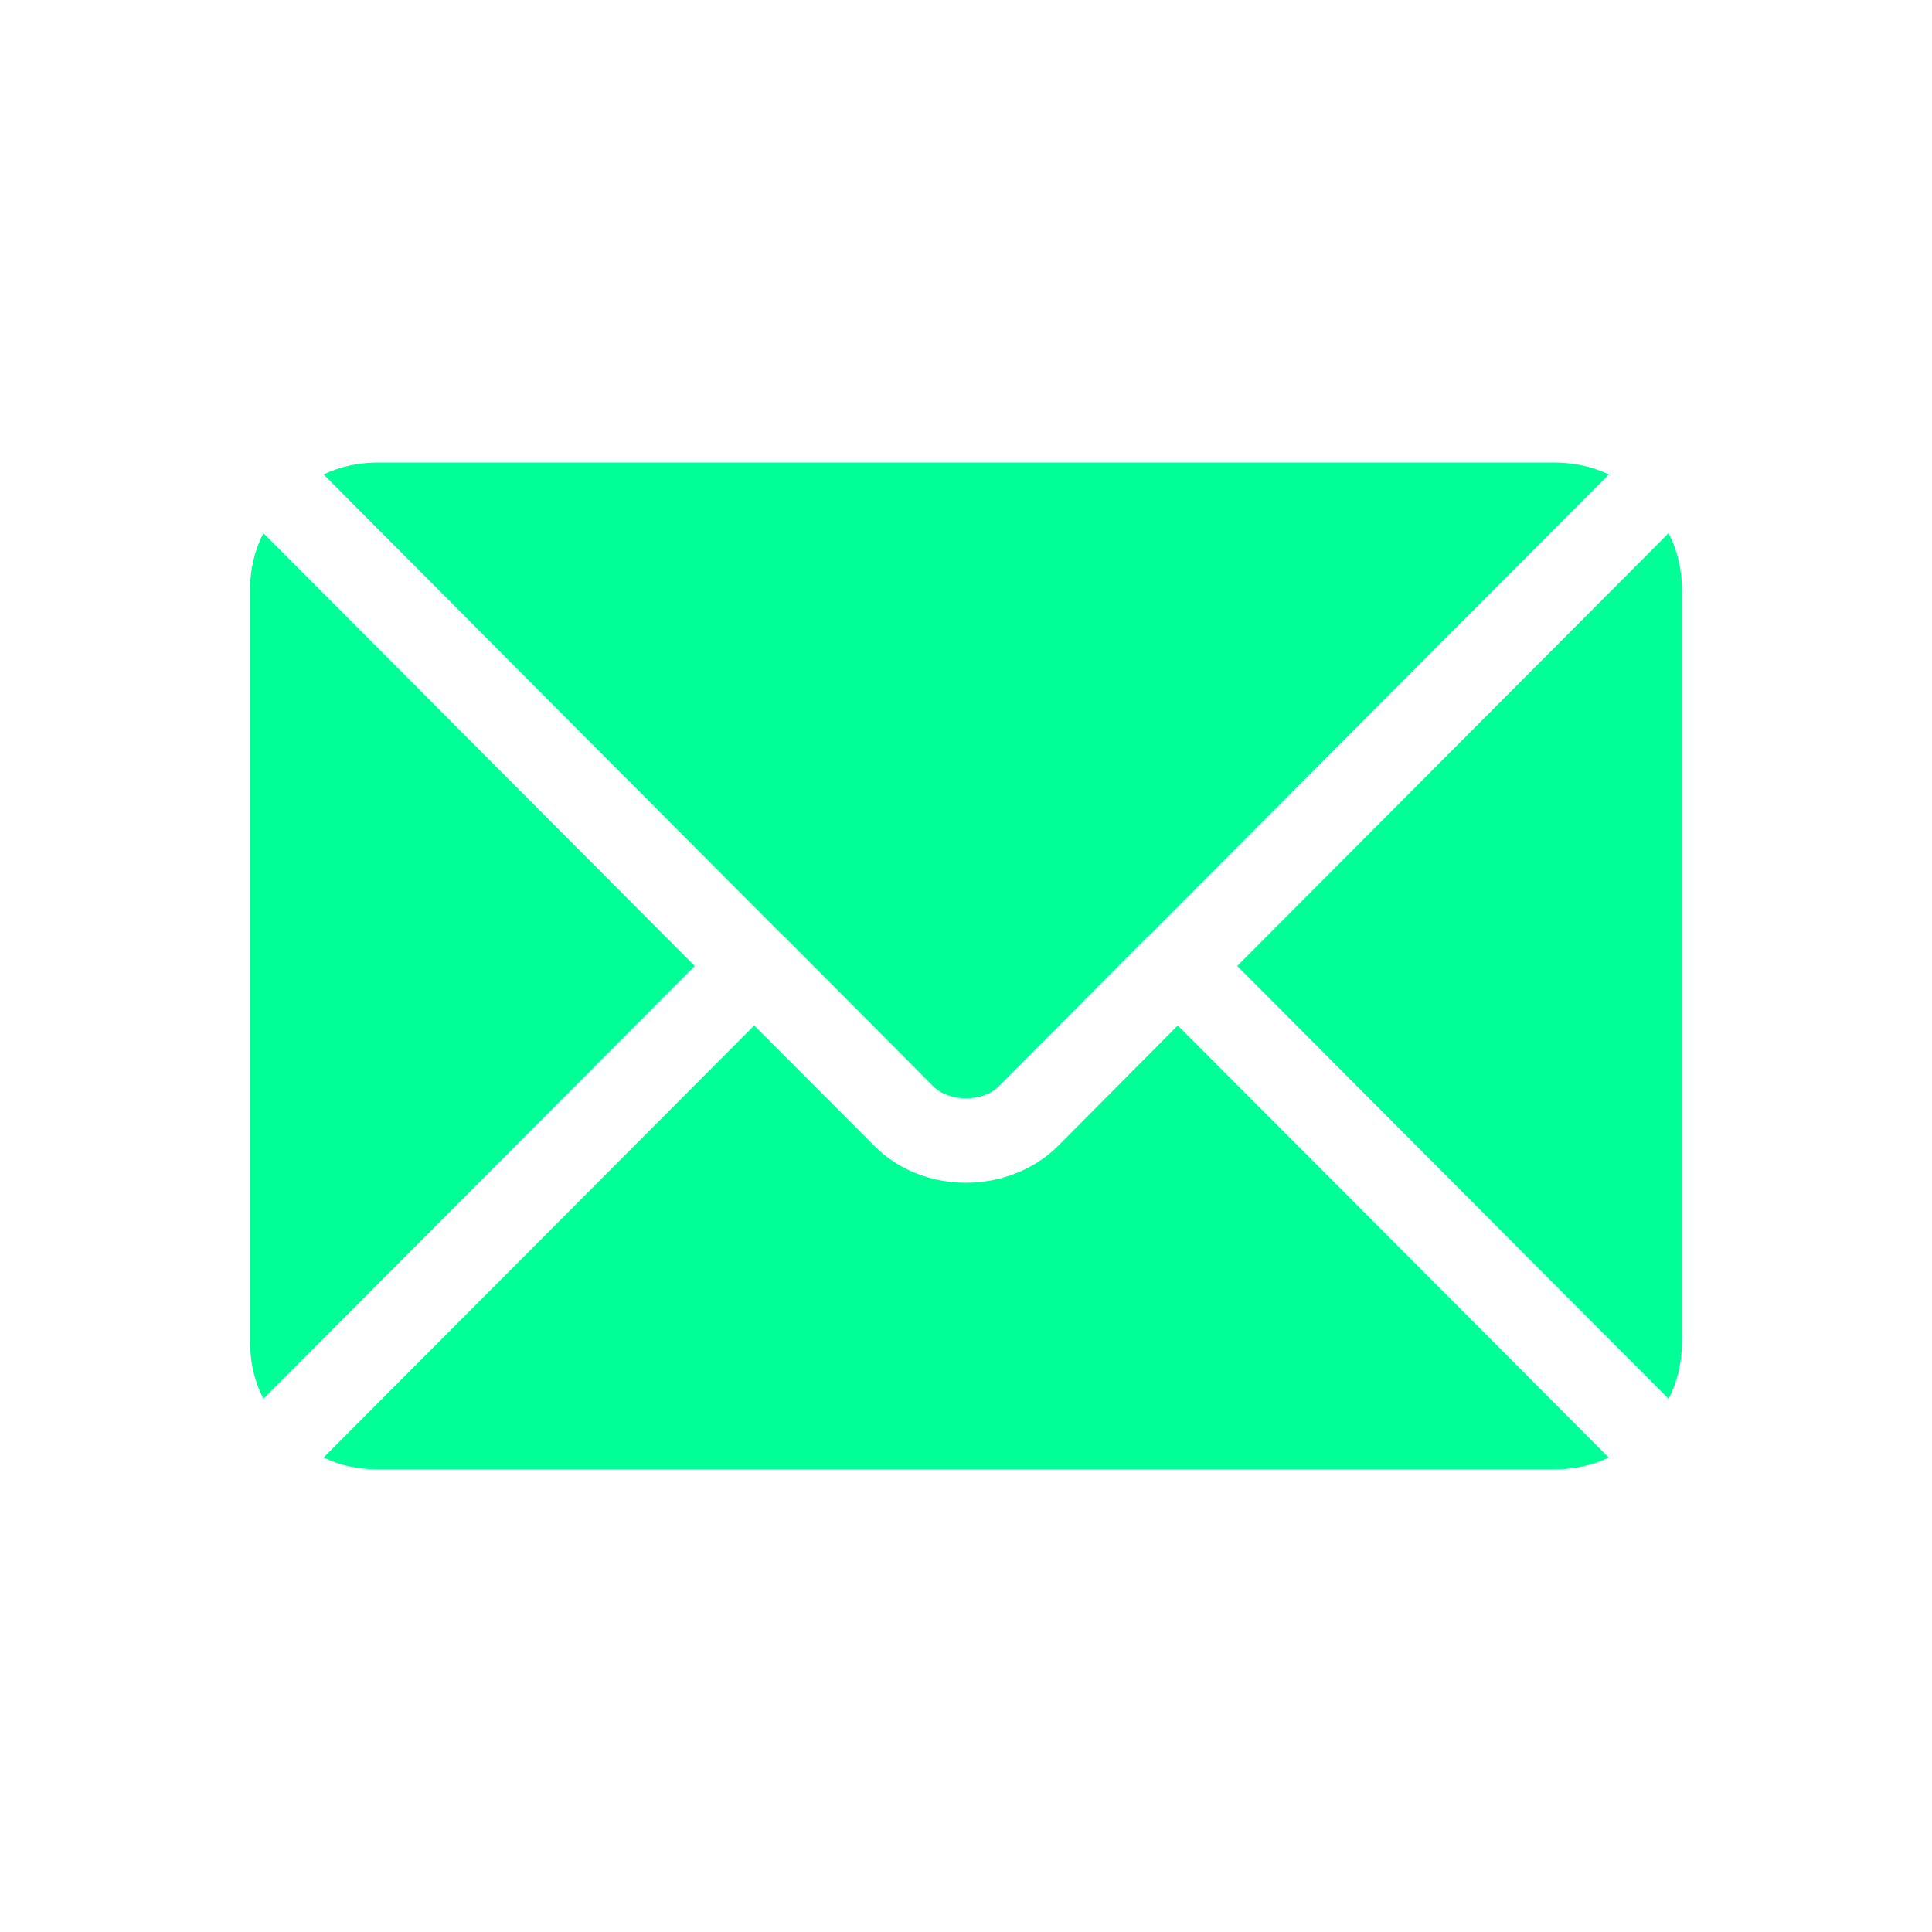
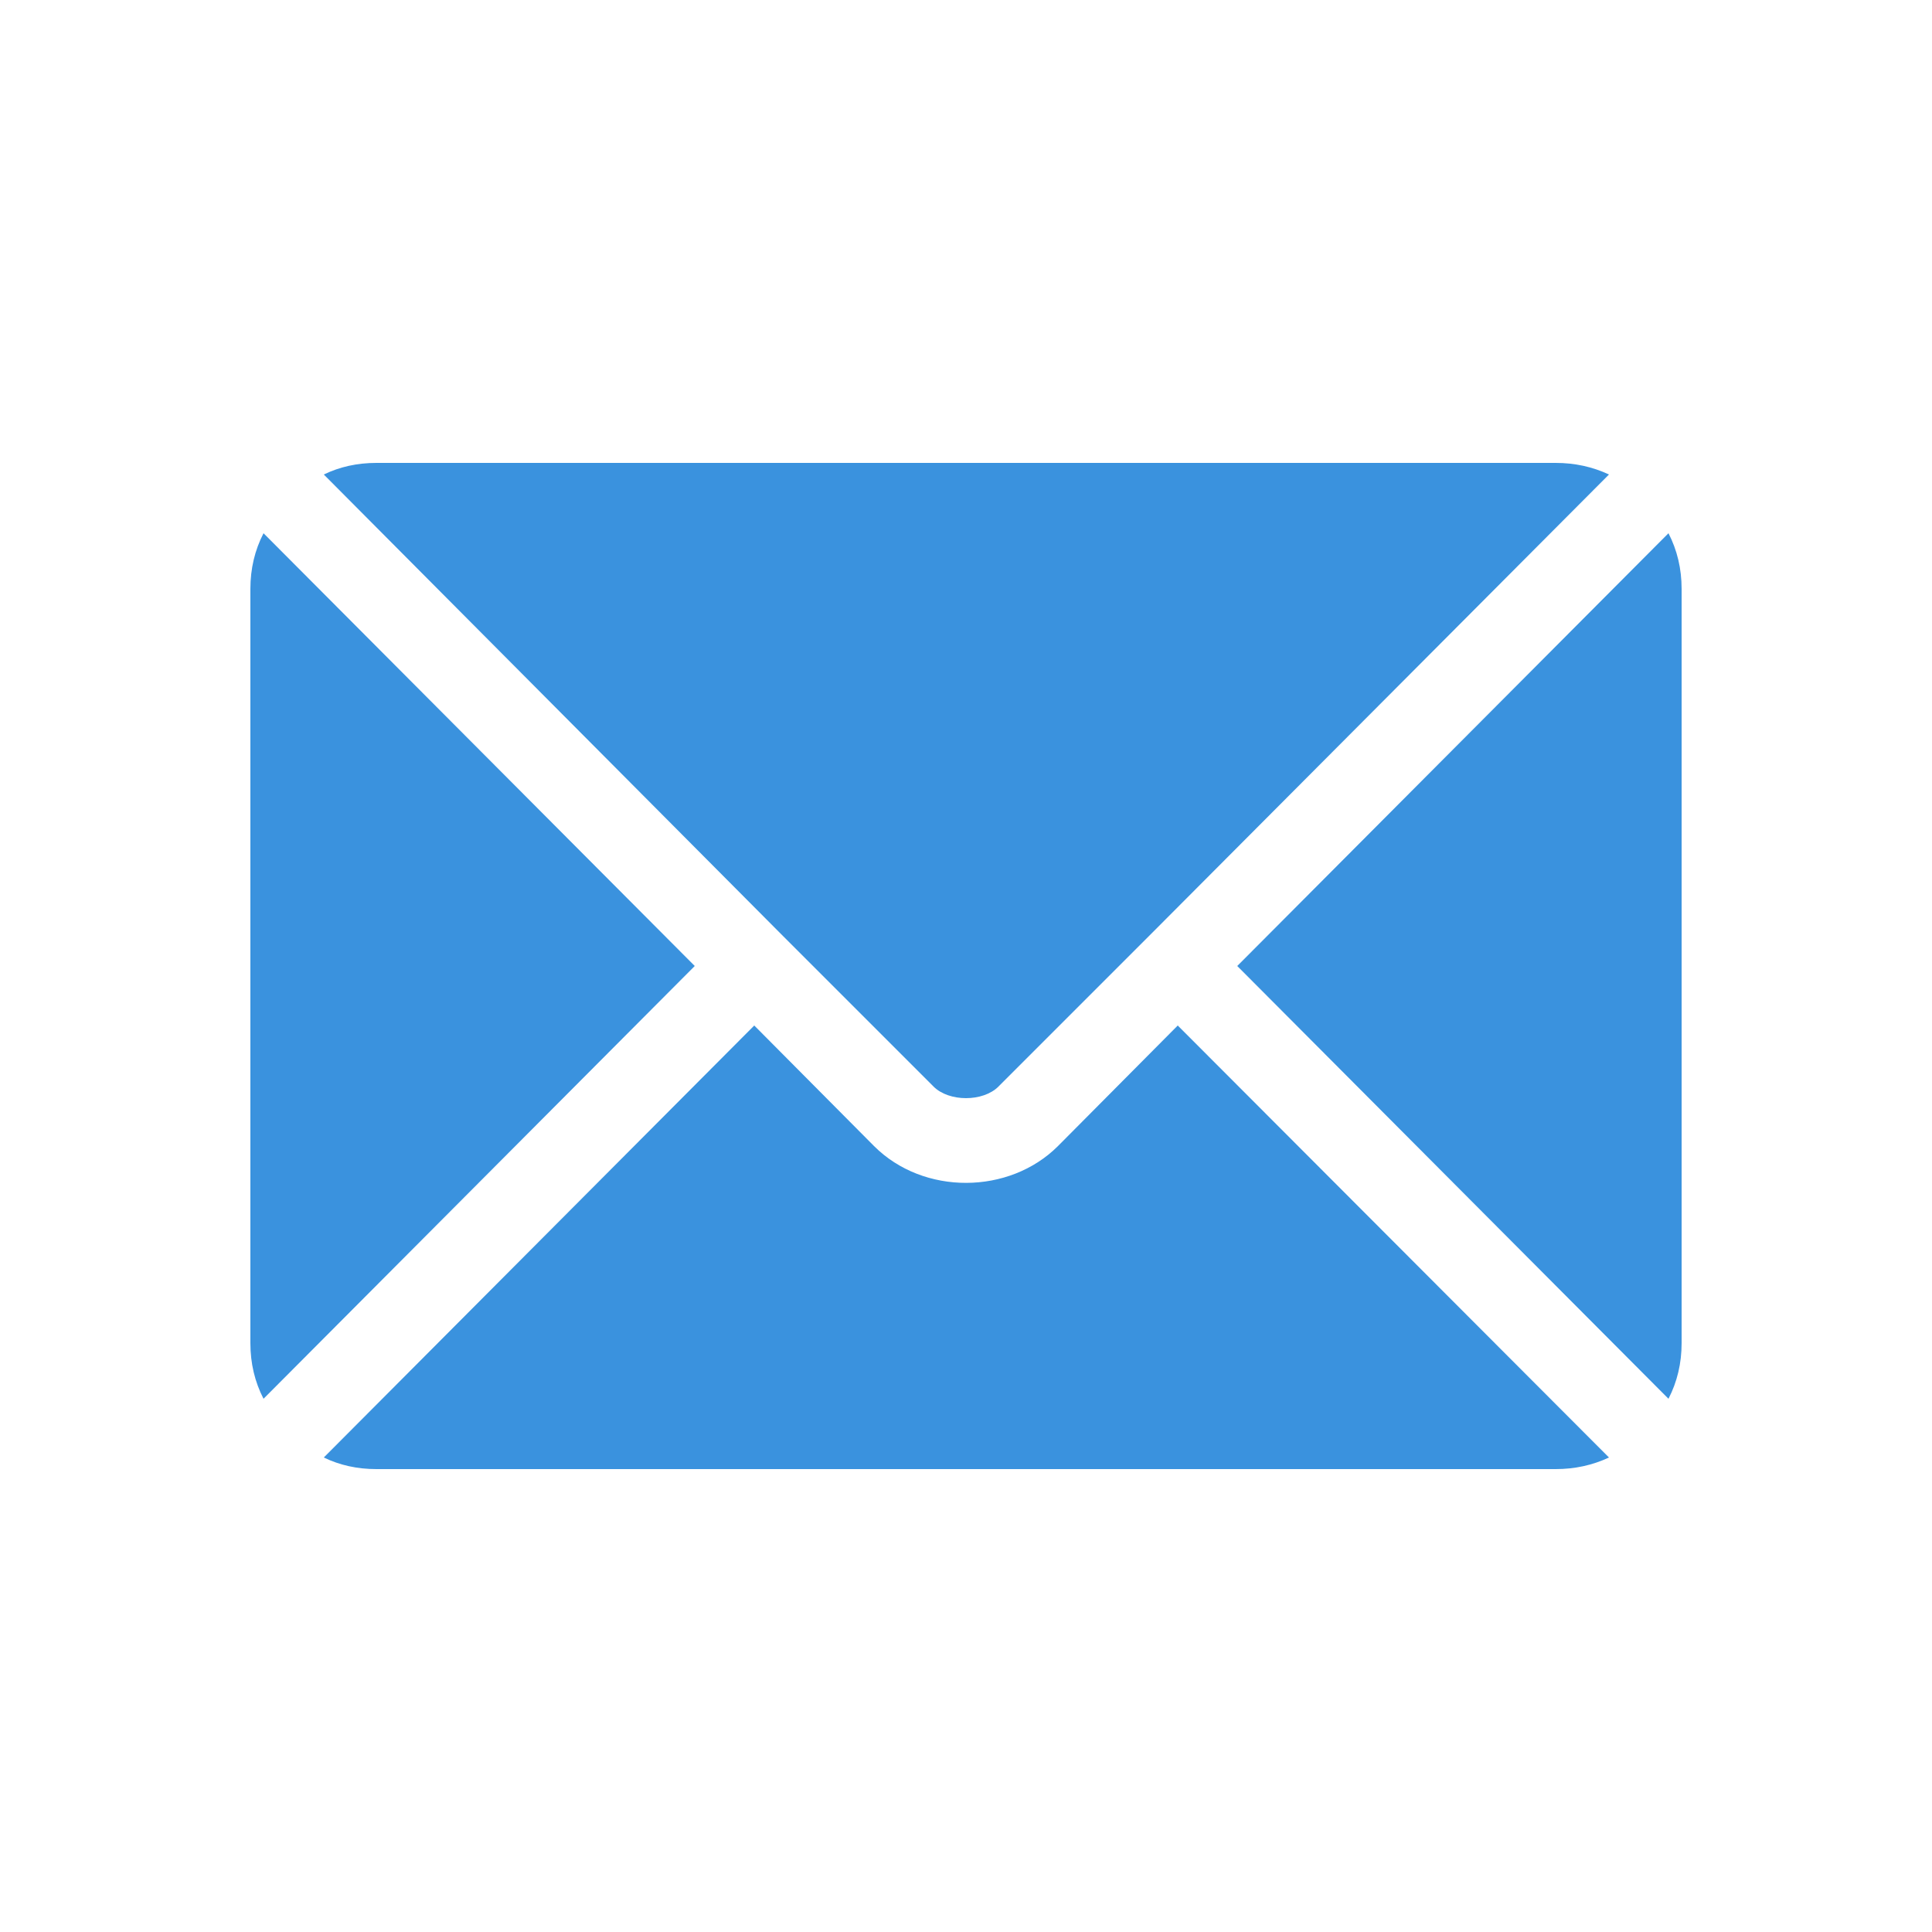
- <svg xmlns="http://www.w3.org/2000/svg" version="1.2" viewBox="0 0 52 46" width="25" height="25">
+ <svg xmlns="http://www.w3.org/2000/svg" version="1.2" viewBox="0 0 25 25" width="25" height="25">
  <style>
- 		.s0 { fill: #00ff97 } 
+ 		.s0 { fill: #3a92de } 
	</style>
-   <path class="s0" d="m31.7 24.6l-3.22 3.24c-1.31 1.31-3.62 1.34-4.95 0l-3.23-3.24-11.59 11.63q0.65 0.31 1.41 0.32h31.76q0.77-0.01 1.42-0.32z" />
-   <path class="s0" d="m41.88 9.45h-31.76q-0.76 0.01-1.41 0.32l12.38 12.43q0 0 0.01 0 0 0 0 0l4.02 4.04c0.43 0.43 1.33 0.43 1.76 0l4.02-4.04q0 0 0.01 0 0 0 0 0l12.39-12.43q-0.65-0.31-1.42-0.32z" />
-   <path class="s0" d="m7.09 11.35q-0.35 0.68-0.36 1.49v20.32q0.01 0.81 0.36 1.49l11.61-11.65z" />
-   <path class="s0" d="m44.91 11.35l-11.61 11.65 11.61 11.65q0.35-0.68 0.36-1.49v-20.32q-0.01-0.81-0.36-1.49z" />
+   <path class="s0" d="m15.24 13.27l-1.55 1.56c-0.63 0.63-1.74 0.64-2.38 0l-1.55-1.56-5.57 5.59q0.31 0.15 0.68 0.15h15.26q0.37 0 0.69-0.15z" />
+   <path class="s0" d="m20.13 5.99h-15.26q-0.37 0-0.68 0.15l5.95 5.98q0 0 0 0l1.94 1.94c0.2 0.2 0.64 0.2 0.84 0l1.94-1.94q0 0 0 0l5.96-5.98q-0.32-0.15-0.69-0.15z" />
+   <path class="s0" d="m3.41 6.9q-0.17 0.33-0.17 0.72v9.76q0 0.39 0.17 0.72l5.58-5.6z" />
+   <path class="s0" d="m21.59 6.9l-5.58 5.6 5.58 5.6q0.17-0.33 0.17-0.72v-9.76q0-0.39-0.17-0.72z" />
</svg>
